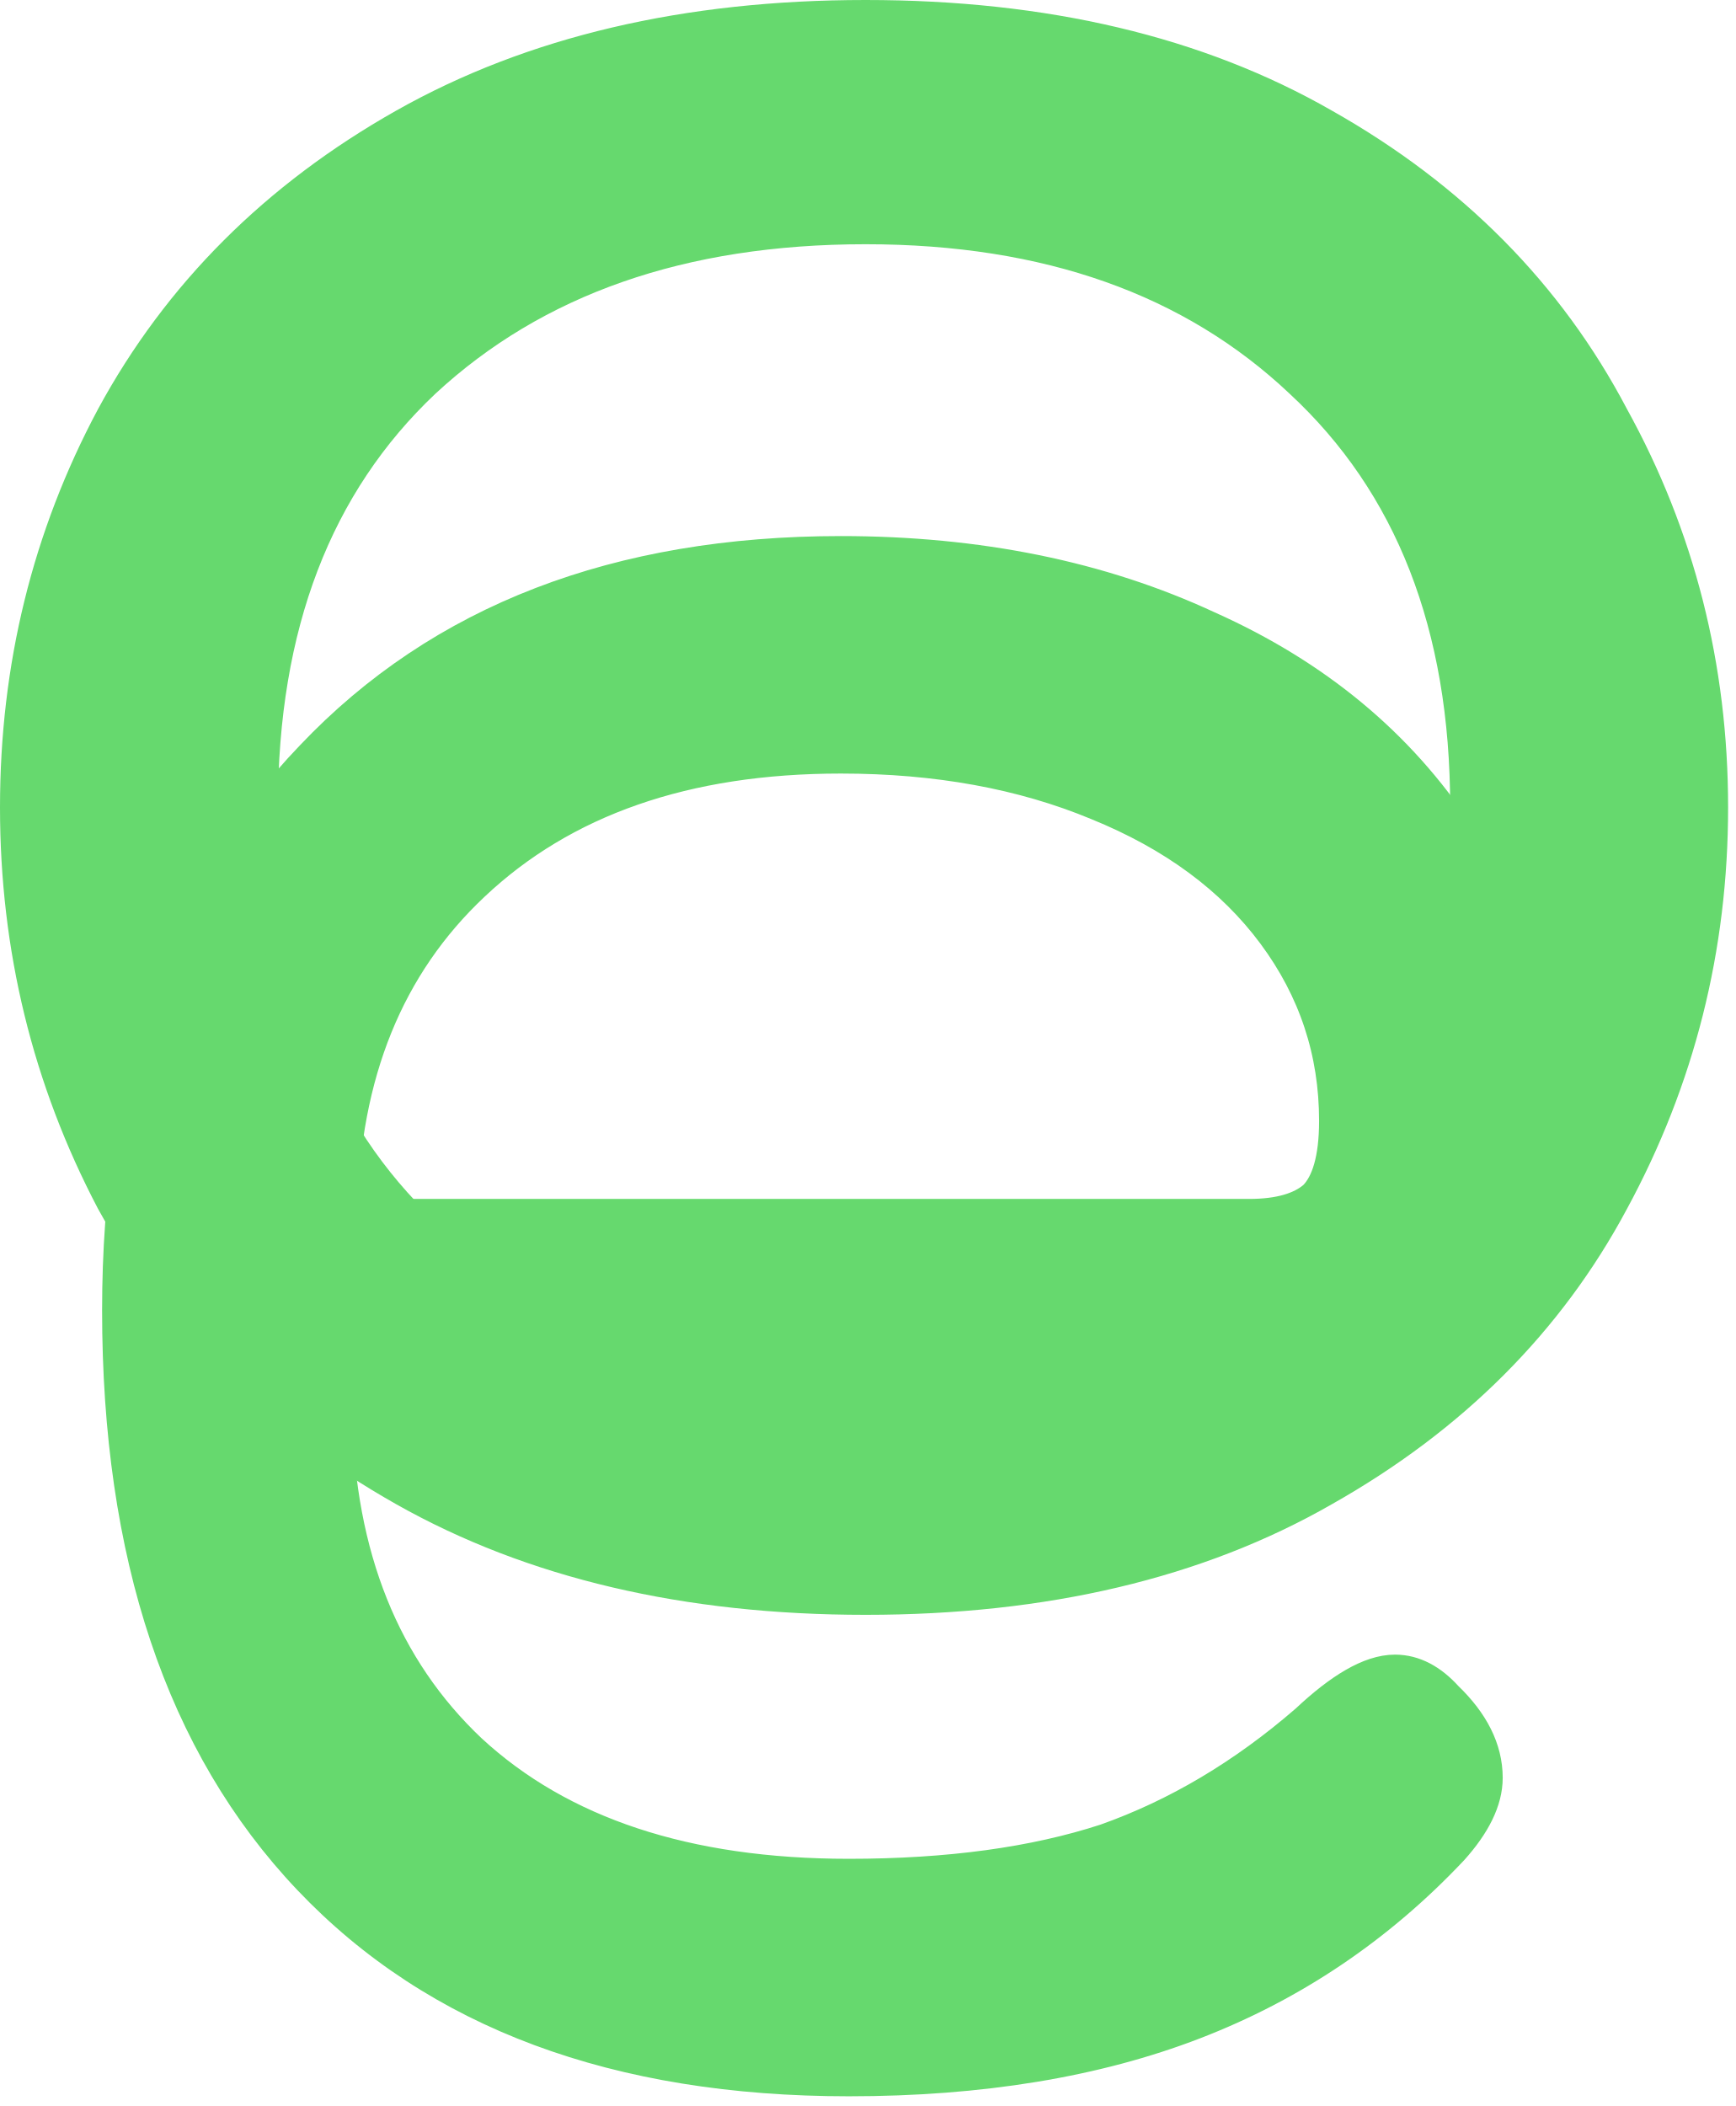
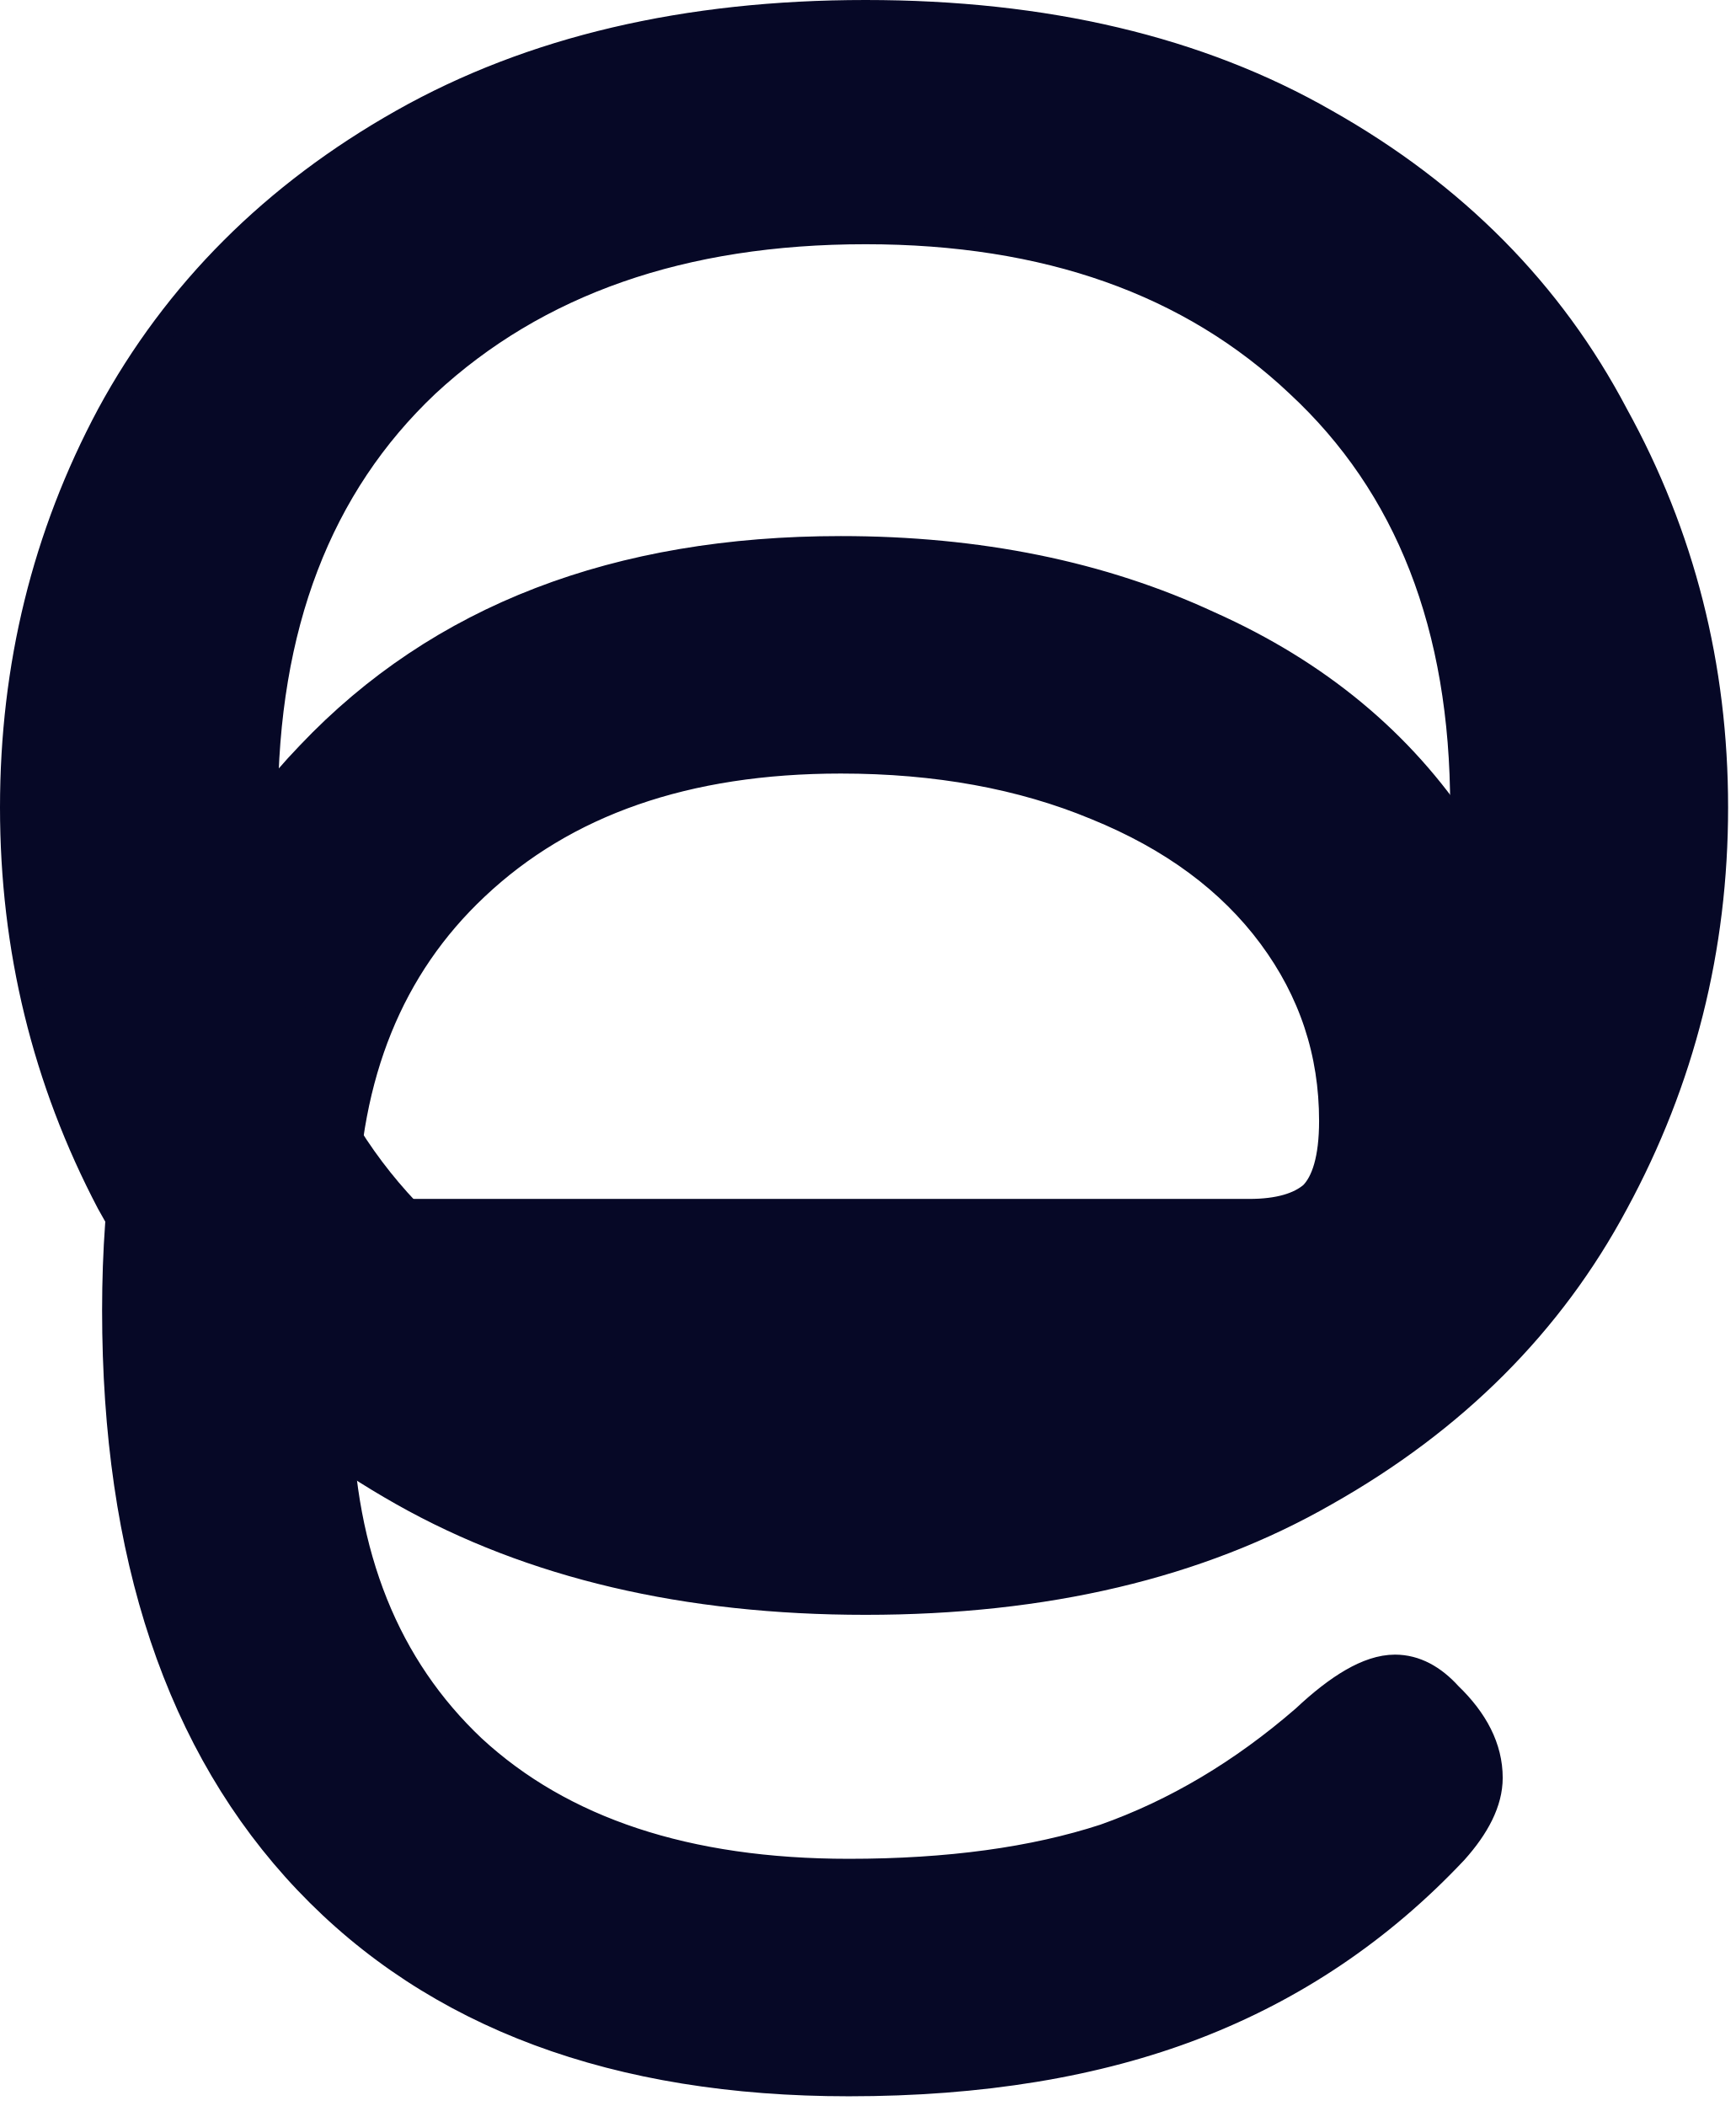
<svg xmlns="http://www.w3.org/2000/svg" width="136" height="165" viewBox="0 0 136 165" fill="none">
-   <path d="M113.981 145.073L113.989 145.064L113.998 145.055C115.729 143.122 116.746 141.191 116.746 139.287C116.746 136.933 115.606 134.765 113.556 132.794C112.33 131.438 110.911 130.636 109.306 130.636C108.234 130.636 107.106 131.031 105.95 131.697C104.791 132.364 103.538 133.342 102.195 134.603C97.302 138.847 92.086 141.942 86.546 143.904C80.997 145.715 74.324 146.633 66.509 146.633C53.801 146.633 44.032 143.358 37.067 136.933C30.338 130.577 26.819 121.893 26.593 110.764L65.745 116.309L65.892 116.33L66.04 116.307L102.528 110.611C108.391 110.595 113.088 108.739 116.483 104.954C120.027 101.16 121.732 95.863 121.732 89.209C121.732 80.214 119.325 72.21 114.497 65.234C109.814 58.111 103.222 52.664 94.762 48.886C86.302 44.953 76.669 43 65.885 43C48.358 43 34.432 48.328 24.235 59.074C14.041 69.662 9 84.233 9 102.656C9 121.836 13.963 136.798 24.025 147.394C34.094 157.998 48.305 163.239 66.509 163.239C76.85 163.239 85.911 161.758 93.668 158.767C101.428 155.776 108.201 151.208 113.981 145.073ZM85.862 63.239L85.869 63.242C91.824 65.659 96.373 69.034 99.569 73.344C102.766 77.654 104.358 82.469 104.358 87.818C104.358 90.805 103.751 92.621 102.807 93.576C101.814 94.424 100.23 94.933 97.879 94.933H27.006C27.207 84.195 30.655 75.766 37.278 69.535L37.279 69.534C44.253 62.949 53.749 59.606 65.885 59.606C73.395 59.606 80.047 60.825 85.862 63.239Z" fill="#66D96E" stroke="#66D96E" stroke-width="2" />
-   <path d="M8.562 94.234L8.567 94.243L8.572 94.252C13.793 103.715 21.459 111.292 31.537 116.981C41.647 122.688 53.756 125.518 67.823 125.518C81.889 125.518 93.92 122.689 103.872 116.979C113.951 111.289 121.539 103.711 126.6 94.243C131.804 84.646 134.407 74.313 134.407 63.259C134.407 52.208 131.805 41.954 126.6 32.516C121.54 22.89 113.953 15.23 103.872 9.539C93.92 3.829 81.889 1 67.823 1C53.756 1 41.647 3.83 31.537 9.537C21.455 15.229 13.788 22.889 8.568 32.513L8.568 32.513L8.565 32.519C3.52 41.958 1 52.21 1 63.259C1 74.308 3.52 84.638 8.562 94.234ZM101.737 96.398L101.73 96.405C93.305 104.362 82.039 108.384 67.823 108.384C53.447 108.384 42.018 104.361 33.433 96.402C25.028 88.462 20.777 77.459 20.777 63.259C20.777 49.059 25.028 38.056 33.433 30.117C42.019 22.157 53.447 18.135 67.823 18.135C82.039 18.135 93.305 22.157 101.73 30.113L101.737 30.12C110.301 38.061 114.63 49.063 114.63 63.259C114.63 77.455 110.301 88.457 101.737 96.398Z" fill="#66D96E" stroke="#66D96E" stroke-width="2" />
+   <path d="M113.981 145.073L113.989 145.064L113.998 145.055C115.729 143.122 116.746 141.191 116.746 139.287C116.746 136.933 115.606 134.765 113.556 132.794C112.33 131.438 110.911 130.636 109.306 130.636C108.234 130.636 107.106 131.031 105.95 131.697C104.791 132.364 103.538 133.342 102.195 134.603C97.302 138.847 92.086 141.942 86.546 143.904C80.997 145.715 74.324 146.633 66.509 146.633C53.801 146.633 44.032 143.358 37.067 136.933C30.338 130.577 26.819 121.893 26.593 110.764L65.745 116.309L65.892 116.33L66.04 116.307L102.528 110.611C108.391 110.595 113.088 108.739 116.483 104.954C120.027 101.16 121.732 95.863 121.732 89.209C121.732 80.214 119.325 72.21 114.497 65.234C109.814 58.111 103.222 52.664 94.762 48.886C86.302 44.953 76.669 43 65.885 43C48.358 43 34.432 48.328 24.235 59.074C14.041 69.662 9 84.233 9 102.656C9 121.836 13.963 136.798 24.025 147.394C34.094 157.998 48.305 163.239 66.509 163.239C76.85 163.239 85.911 161.758 93.668 158.767C101.428 155.776 108.201 151.208 113.981 145.073ZM85.862 63.239L85.869 63.242C91.824 65.659 96.373 69.034 99.569 73.344C102.766 77.654 104.358 82.469 104.358 87.818C104.358 90.805 103.751 92.621 102.807 93.576C101.814 94.424 100.23 94.933 97.879 94.933H27.006C27.207 84.195 30.655 75.766 37.278 69.535L37.279 69.534C44.253 62.949 53.749 59.606 65.885 59.606C73.395 59.606 80.047 60.825 85.862 63.239Z" fill="#060826" stroke="#060826" stroke-width="2" />
+   <path d="M8.562 94.234L8.567 94.243L8.572 94.252C13.793 103.715 21.459 111.292 31.537 116.981C41.647 122.688 53.756 125.518 67.823 125.518C81.889 125.518 93.92 122.689 103.872 116.979C113.951 111.289 121.539 103.711 126.6 94.243C131.804 84.646 134.407 74.313 134.407 63.259C134.407 52.208 131.805 41.954 126.6 32.516C121.54 22.89 113.953 15.23 103.872 9.539C93.92 3.829 81.889 1 67.823 1C53.756 1 41.647 3.83 31.537 9.537C21.455 15.229 13.788 22.889 8.568 32.513L8.568 32.513L8.565 32.519C3.52 41.958 1 52.21 1 63.259C1 74.308 3.52 84.638 8.562 94.234ZM101.737 96.398L101.73 96.405C93.305 104.362 82.039 108.384 67.823 108.384C53.447 108.384 42.018 104.361 33.433 96.402C25.028 88.462 20.777 77.459 20.777 63.259C20.777 49.059 25.028 38.056 33.433 30.117C42.019 22.157 53.447 18.135 67.823 18.135C82.039 18.135 93.305 22.157 101.73 30.113L101.737 30.12C110.301 38.061 114.63 49.063 114.63 63.259C114.63 77.455 110.301 88.457 101.737 96.398Z" fill="#060826" stroke="#060826" stroke-width="2" />
</svg>
